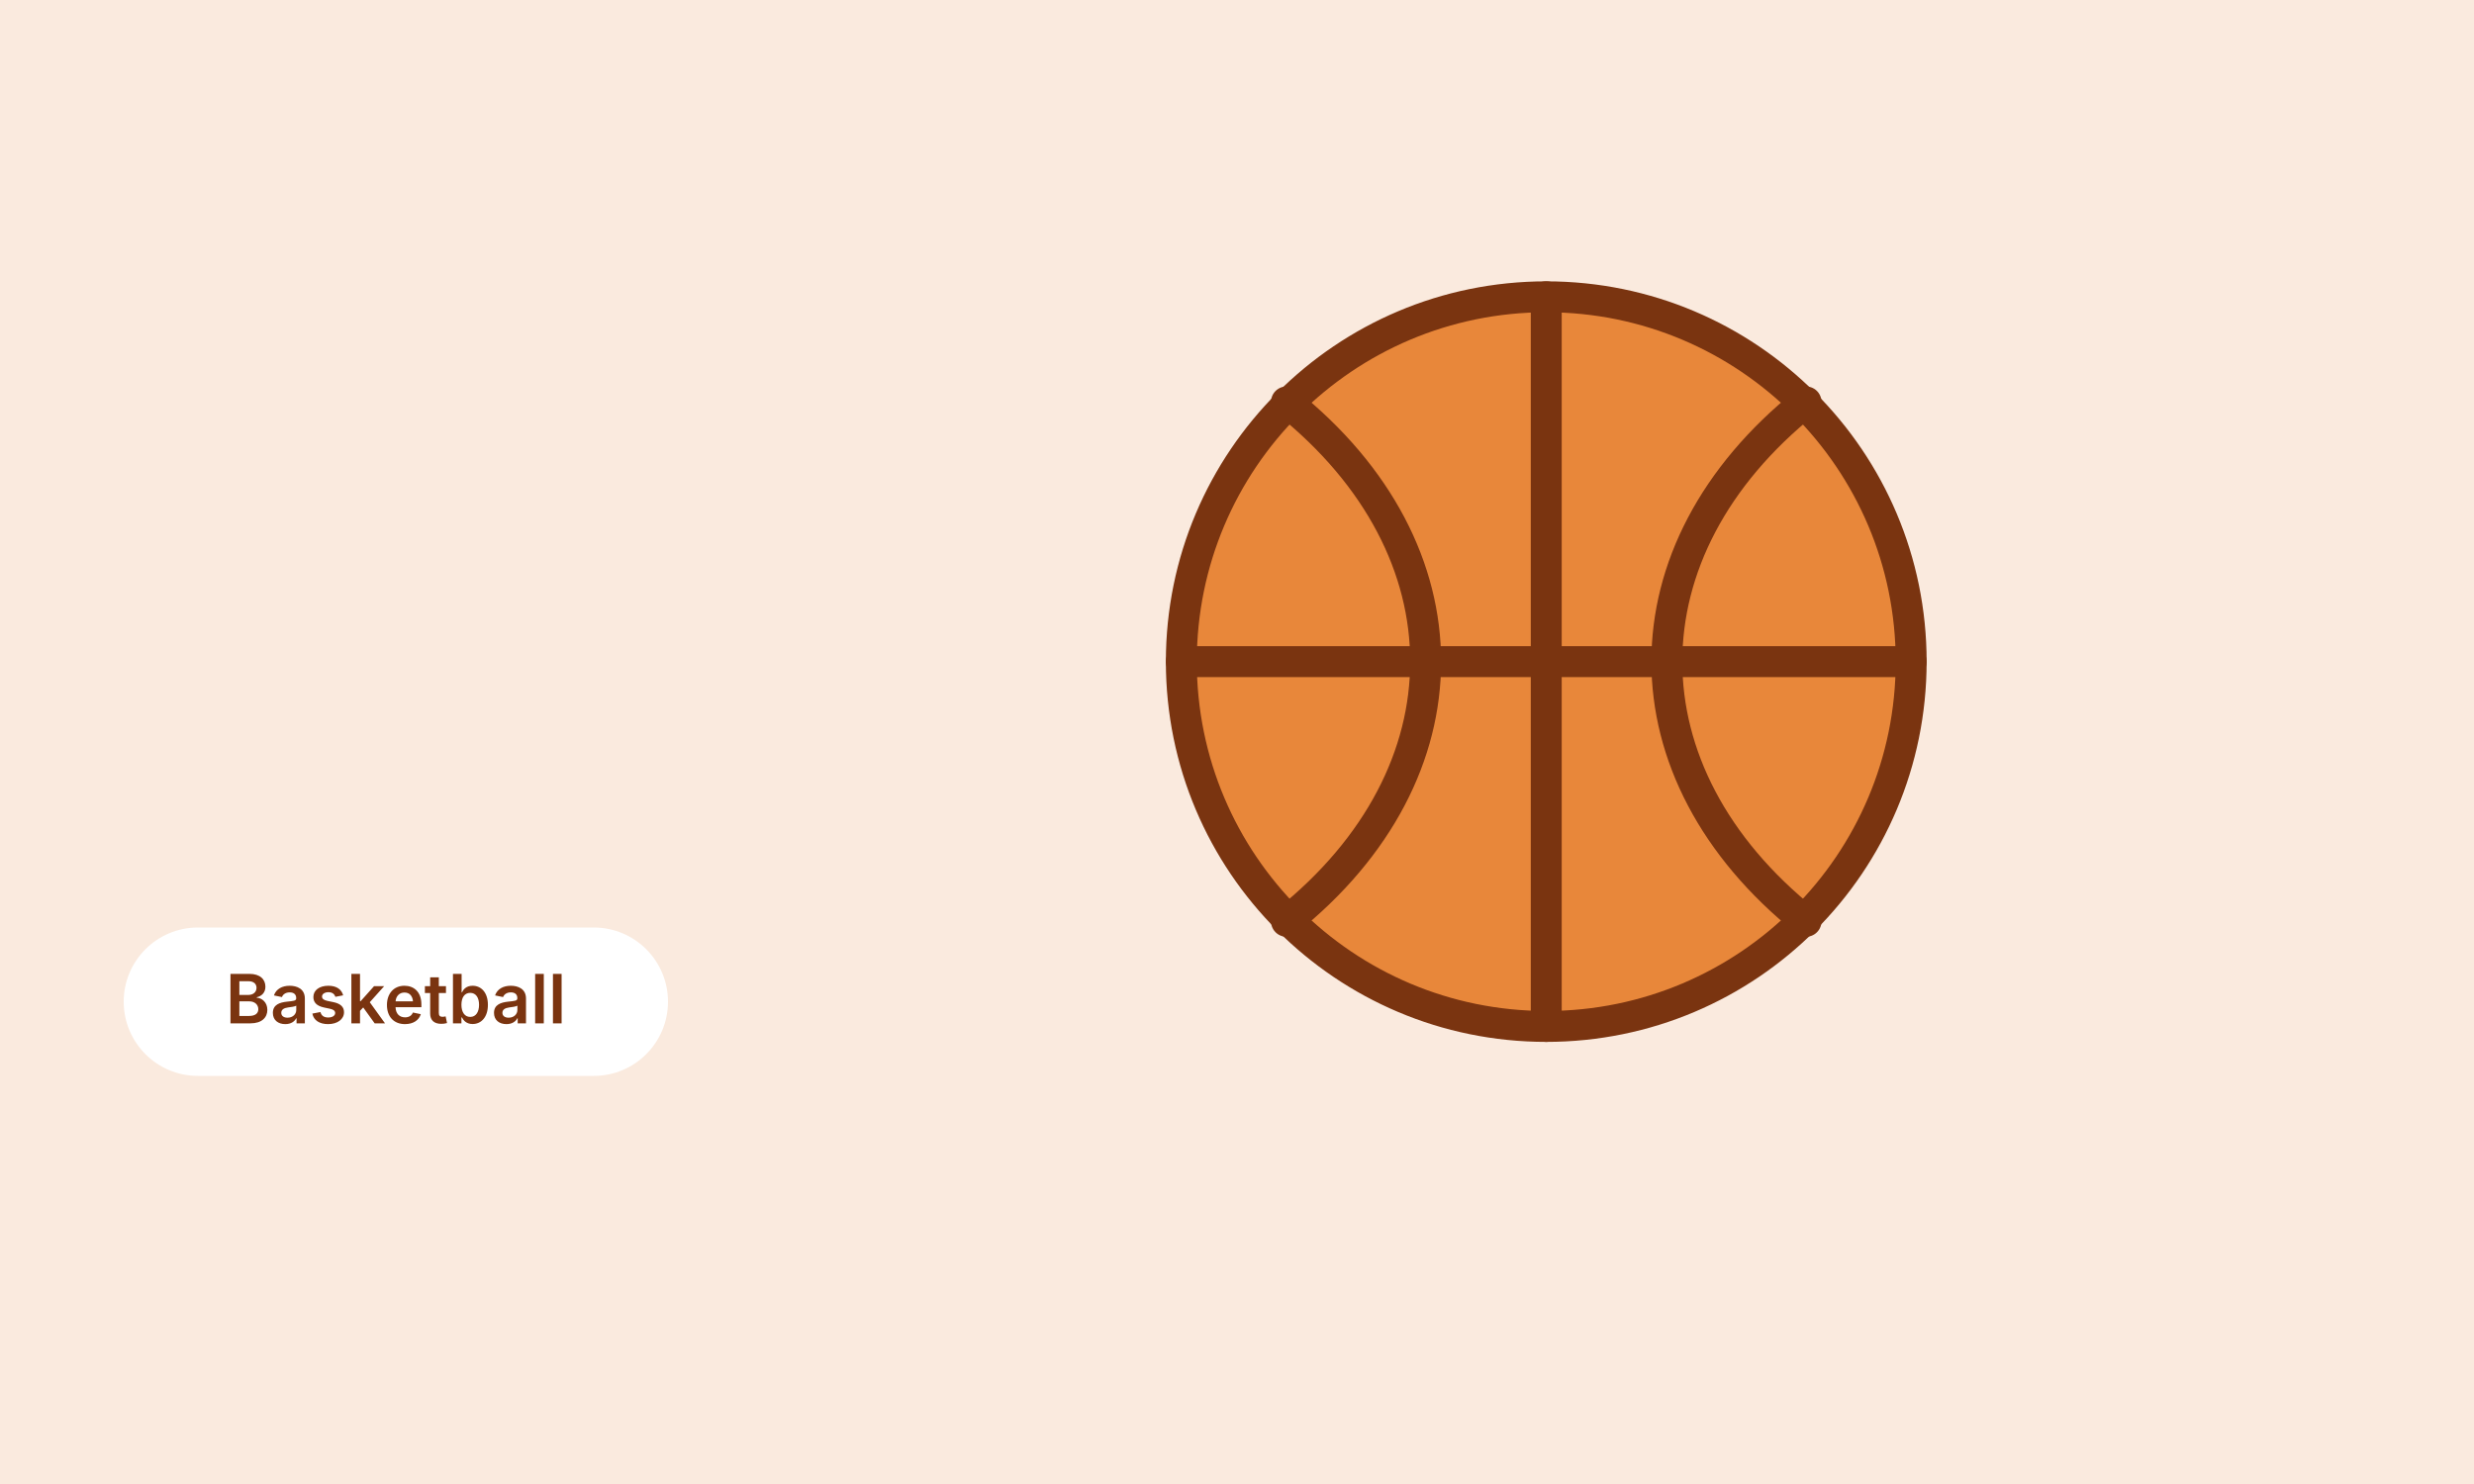
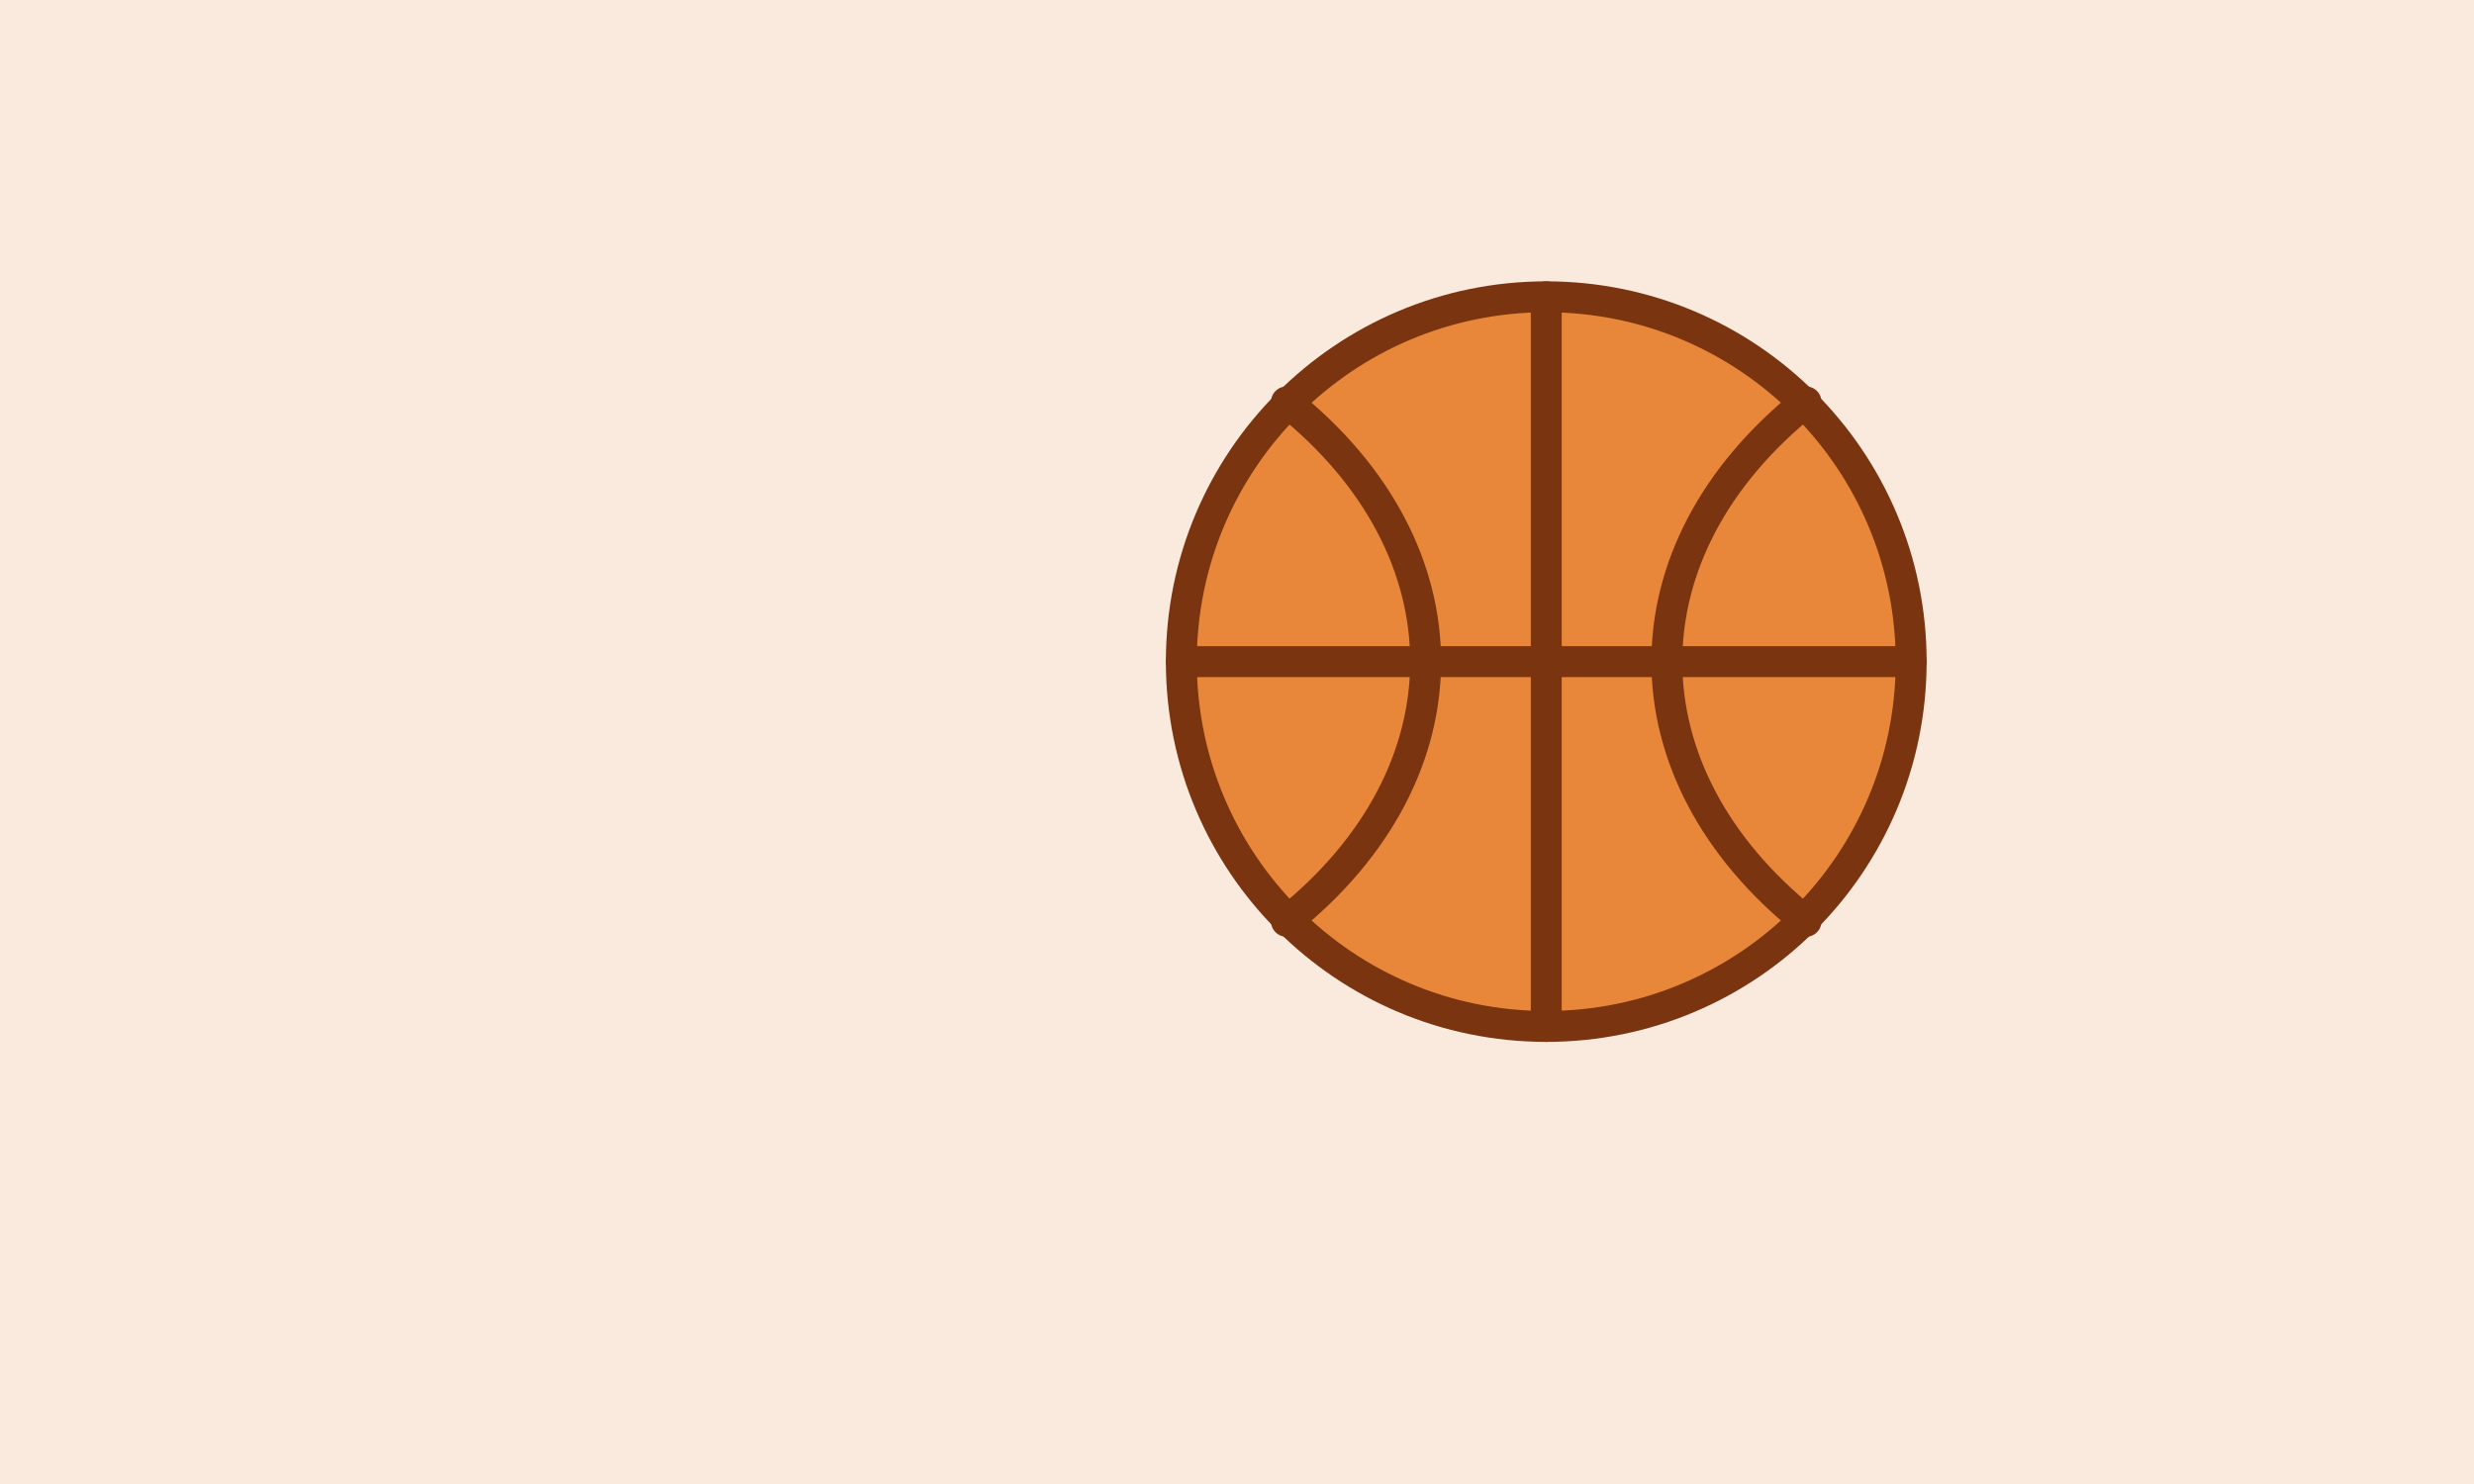
<svg xmlns="http://www.w3.org/2000/svg" viewBox="0 0 800 480" role="img" aria-label="Basketball">
  <rect width="800" height="480" fill="#FAEADE" />
  <g transform="translate(500 214)" fill="none" stroke="#7A3410" stroke-width="10" stroke-linecap="round">
    <circle r="118" fill="#E8873A" stroke="none" />
    <circle r="118" />
    <path d="M-118 0h236M0 -118v236" />
    <path d="M-84 -84C-24 -36 -24 36 -84 84" />
    <path d="M84 -84C24 -36 24 36 84 84" />
  </g>
-   <rect x="40" y="300" width="176" height="48" rx="24" fill="#ffffff" />
-   <text x="128" y="331" text-anchor="middle" font-family="Inter, ui-sans-serif, system-ui, sans-serif" font-size="22" font-weight="600" fill="#7A3410">Basketball</text>
</svg>
